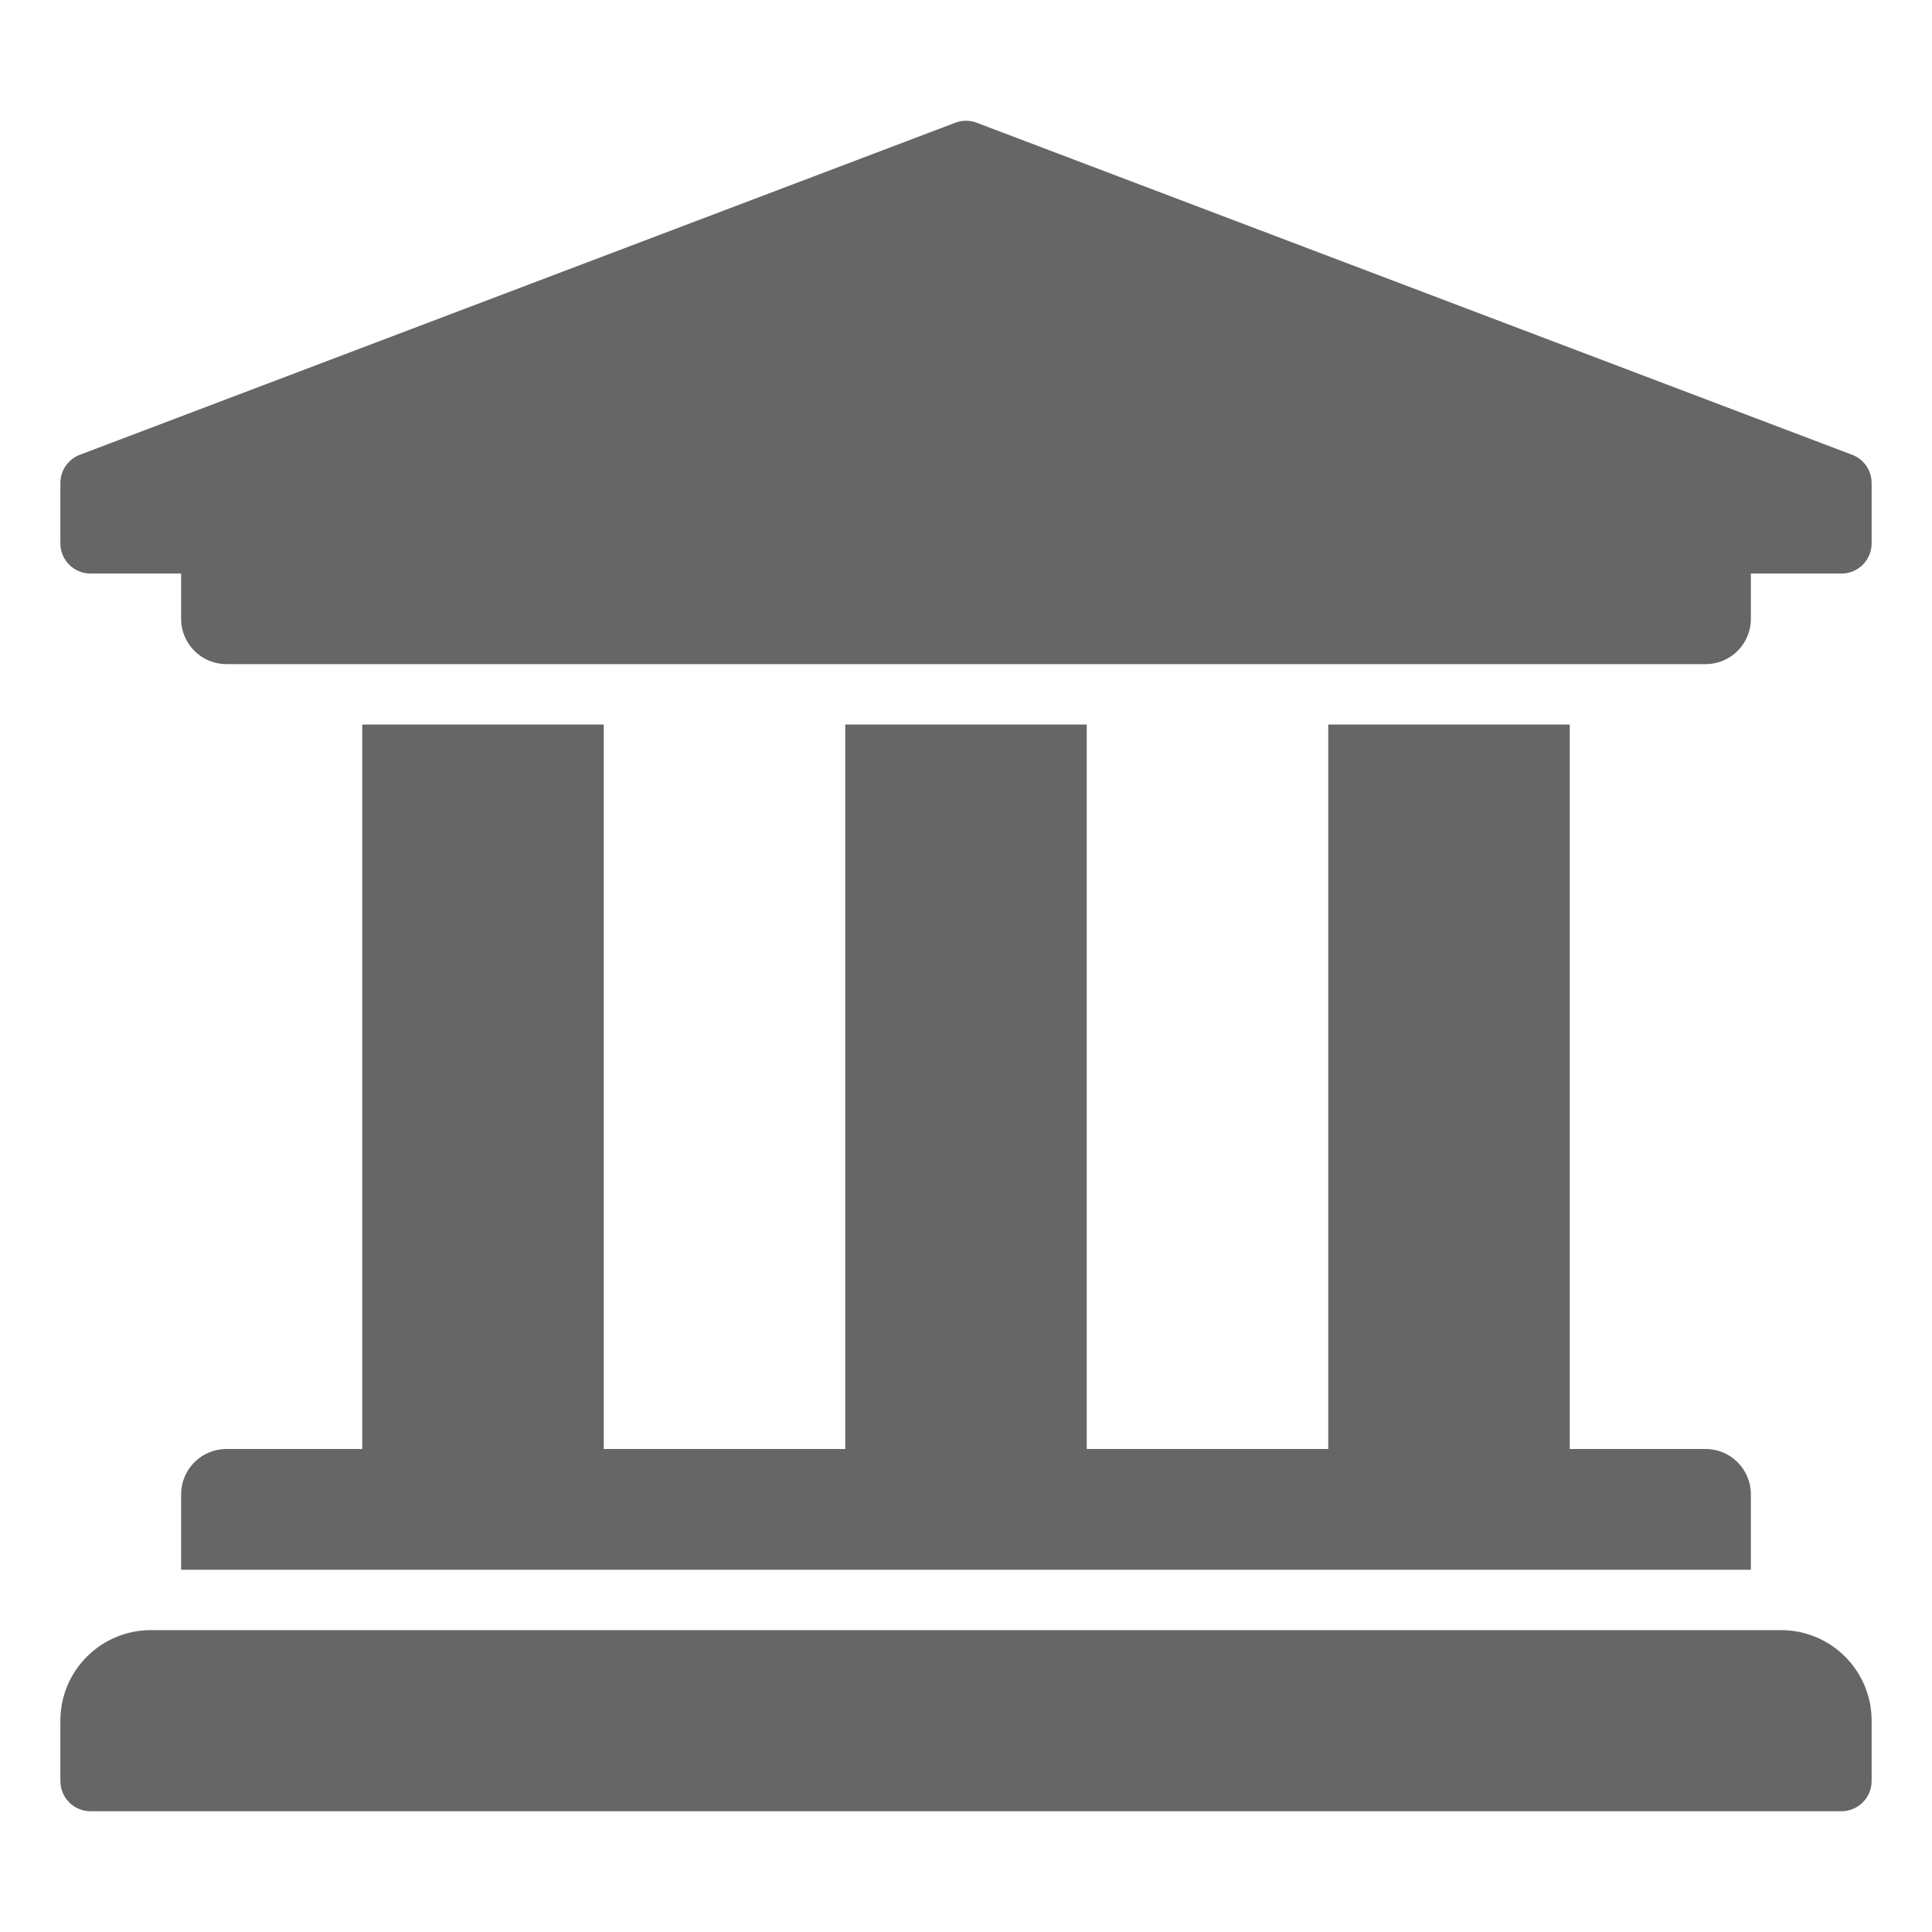
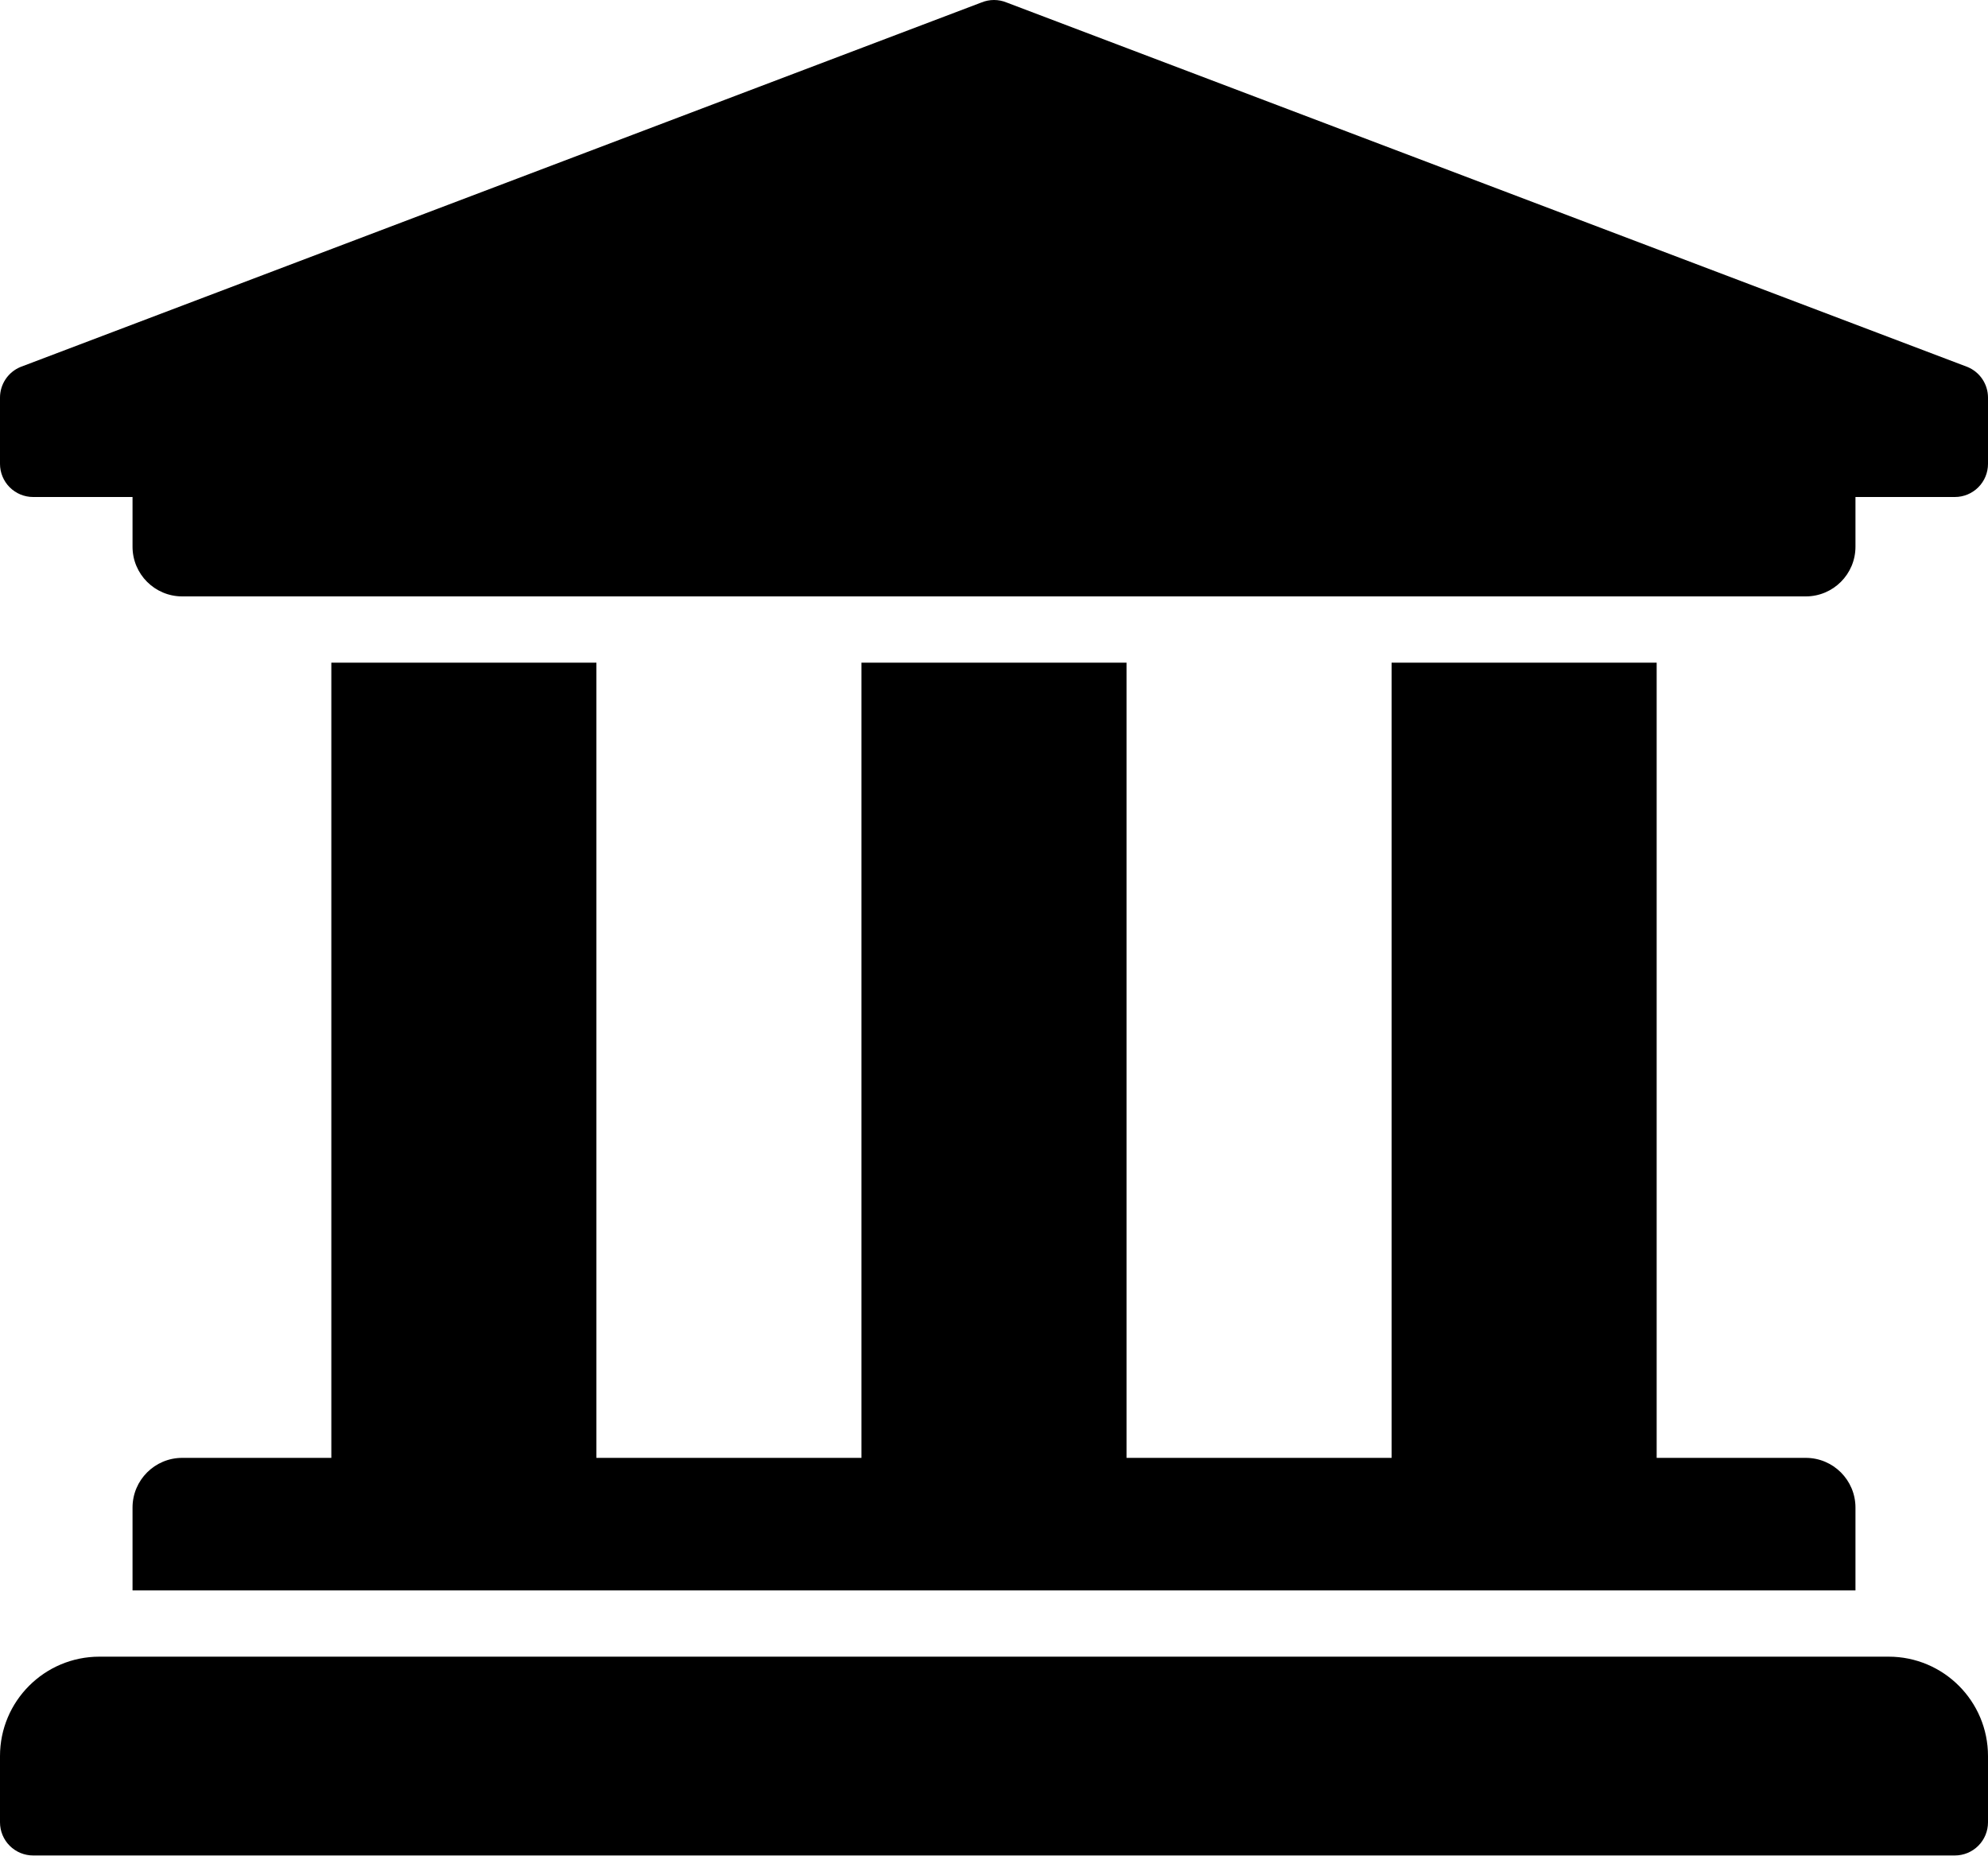
- <svg xmlns="http://www.w3.org/2000/svg" width="30" height="30" viewBox="0 0 512 512" fill="none">
-   <path d="M496 128V144C496 146.122 495.157 148.157 493.657 149.657C492.157 151.157 490.122 152 488 152H464V164C464 170.627 458.627 176 452 176H60C53.373 176 48 170.627 48 164V152H24C21.878 152 19.843 151.157 18.343 149.657C16.843 148.157 16 146.122 16 144V128C16 126.417 16.47 124.87 17.349 123.554C18.229 122.239 19.479 121.213 20.941 120.608L252.941 32.608C254.9 31.797 257.1 31.797 259.059 32.608L491.059 120.608C492.521 121.213 493.771 122.239 494.651 123.554C495.531 124.87 496 126.417 496 128V128ZM472 432H40C26.745 432 16 442.745 16 456V472C16 474.122 16.843 476.157 18.343 477.657C19.843 479.157 21.878 480 24 480H488C490.122 480 492.157 479.157 493.657 477.657C495.157 476.157 496 474.122 496 472V456C496 442.745 485.255 432 472 432ZM96 192V384H60C53.373 384 48 389.373 48 396V416H464V396C464 389.373 458.627 384 452 384H416V192H352V384H288V192H224V384H160V192H96Z" fill="black" fill-opacity="0.6" />
+ <svg xmlns="http://www.w3.org/2000/svg" width="480" height="448" viewBox="0 0 480 448" fill="none">
+   <path d="M480 96V112C480 114.122 479.157 116.157 477.657 117.657C476.157 119.157 474.122 120 472 120H448V132C448 138.627 442.627 144 436 144H44C37.373 144 32 138.627 32 132V120H8C5.878 120 3.843 119.157 2.343 117.657C0.843 116.157 0 114.122 0 112V96C1.14414e-05 94.418 0.469 92.87 1.349 91.555C2.229 90.239 3.479 89.213 4.941 88.608L236.941 0.608C238.9 -0.203 241.1 -0.203 243.059 0.608L475.059 88.608C476.521 89.213 477.771 90.239 478.651 91.555C479.531 92.87 480 94.418 480 96V96ZM456 400H24C10.745 400 0 410.745 0 424V440C0 442.122 0.843 444.157 2.343 445.657C3.843 447.157 5.878 448 8 448H472C474.122 448 476.157 447.157 477.657 445.657C479.157 444.157 480 442.122 480 440V424C480 410.745 469.255 400 456 400ZM80 160V352H44C37.373 352 32 357.373 32 364V384H448V364C448 357.373 442.627 352 436 352H400V160H336V352H272V160H208V352H144V160H80Z" fill="black" />
</svg>
